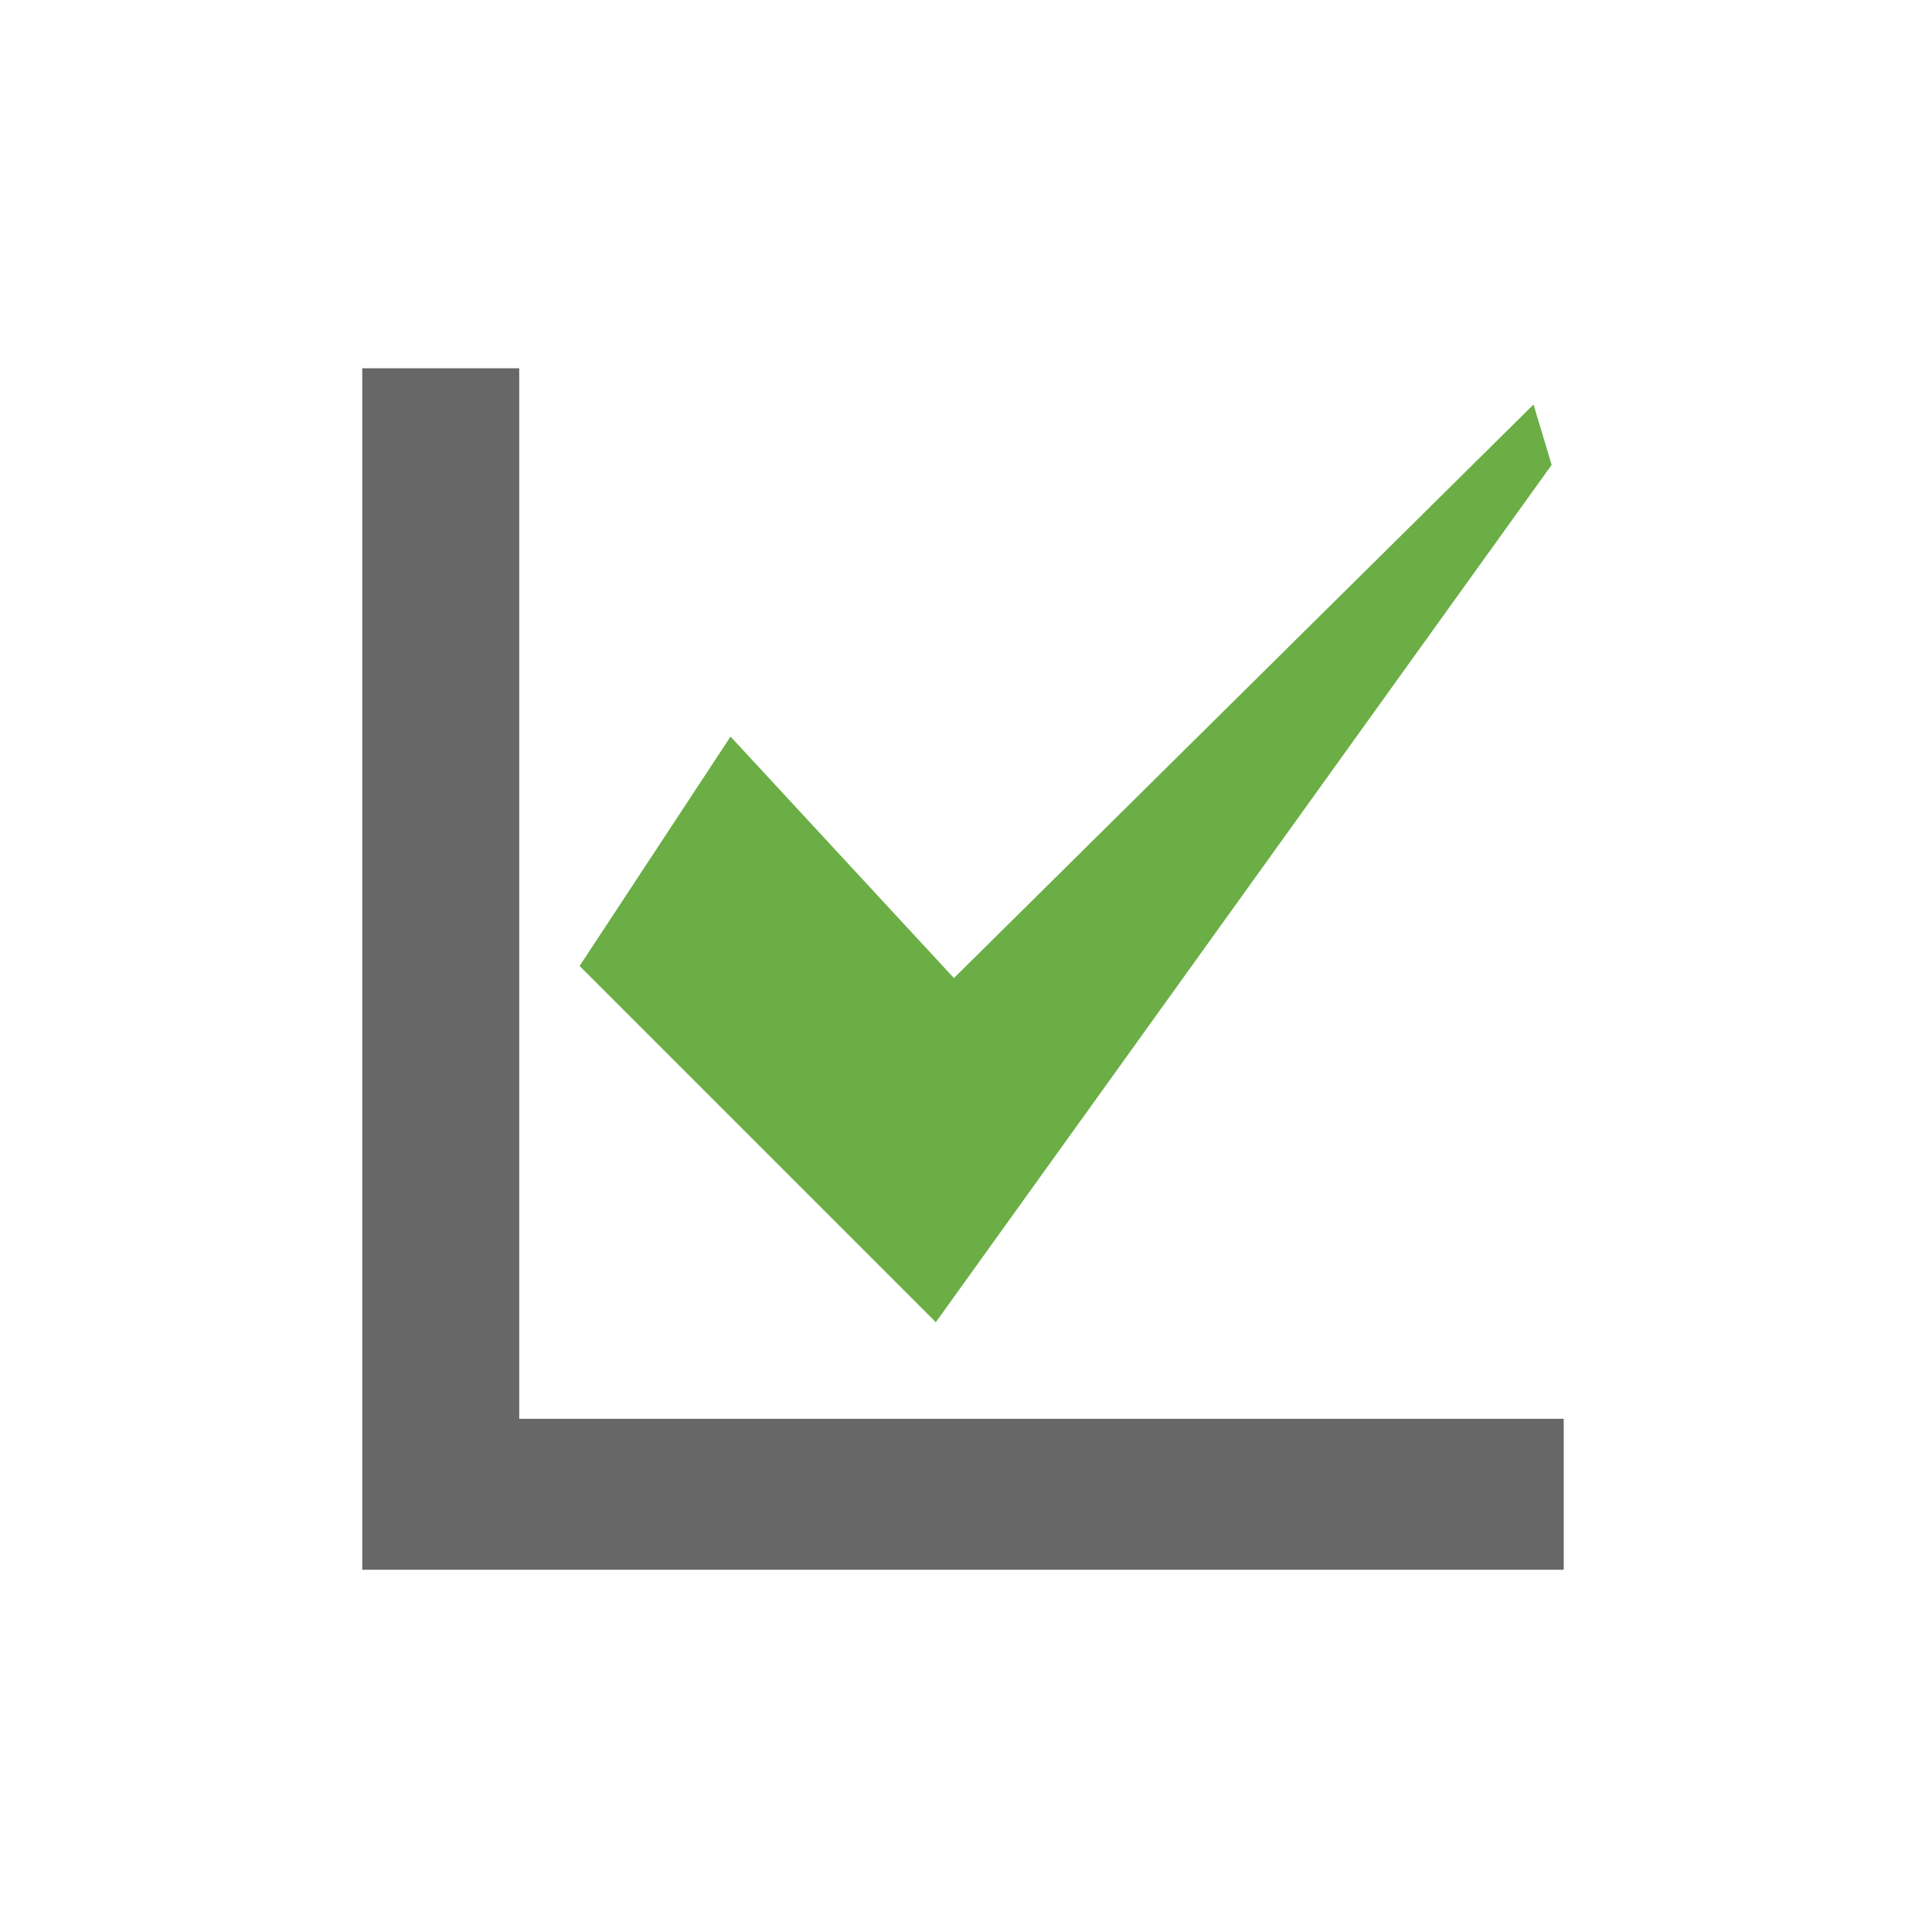
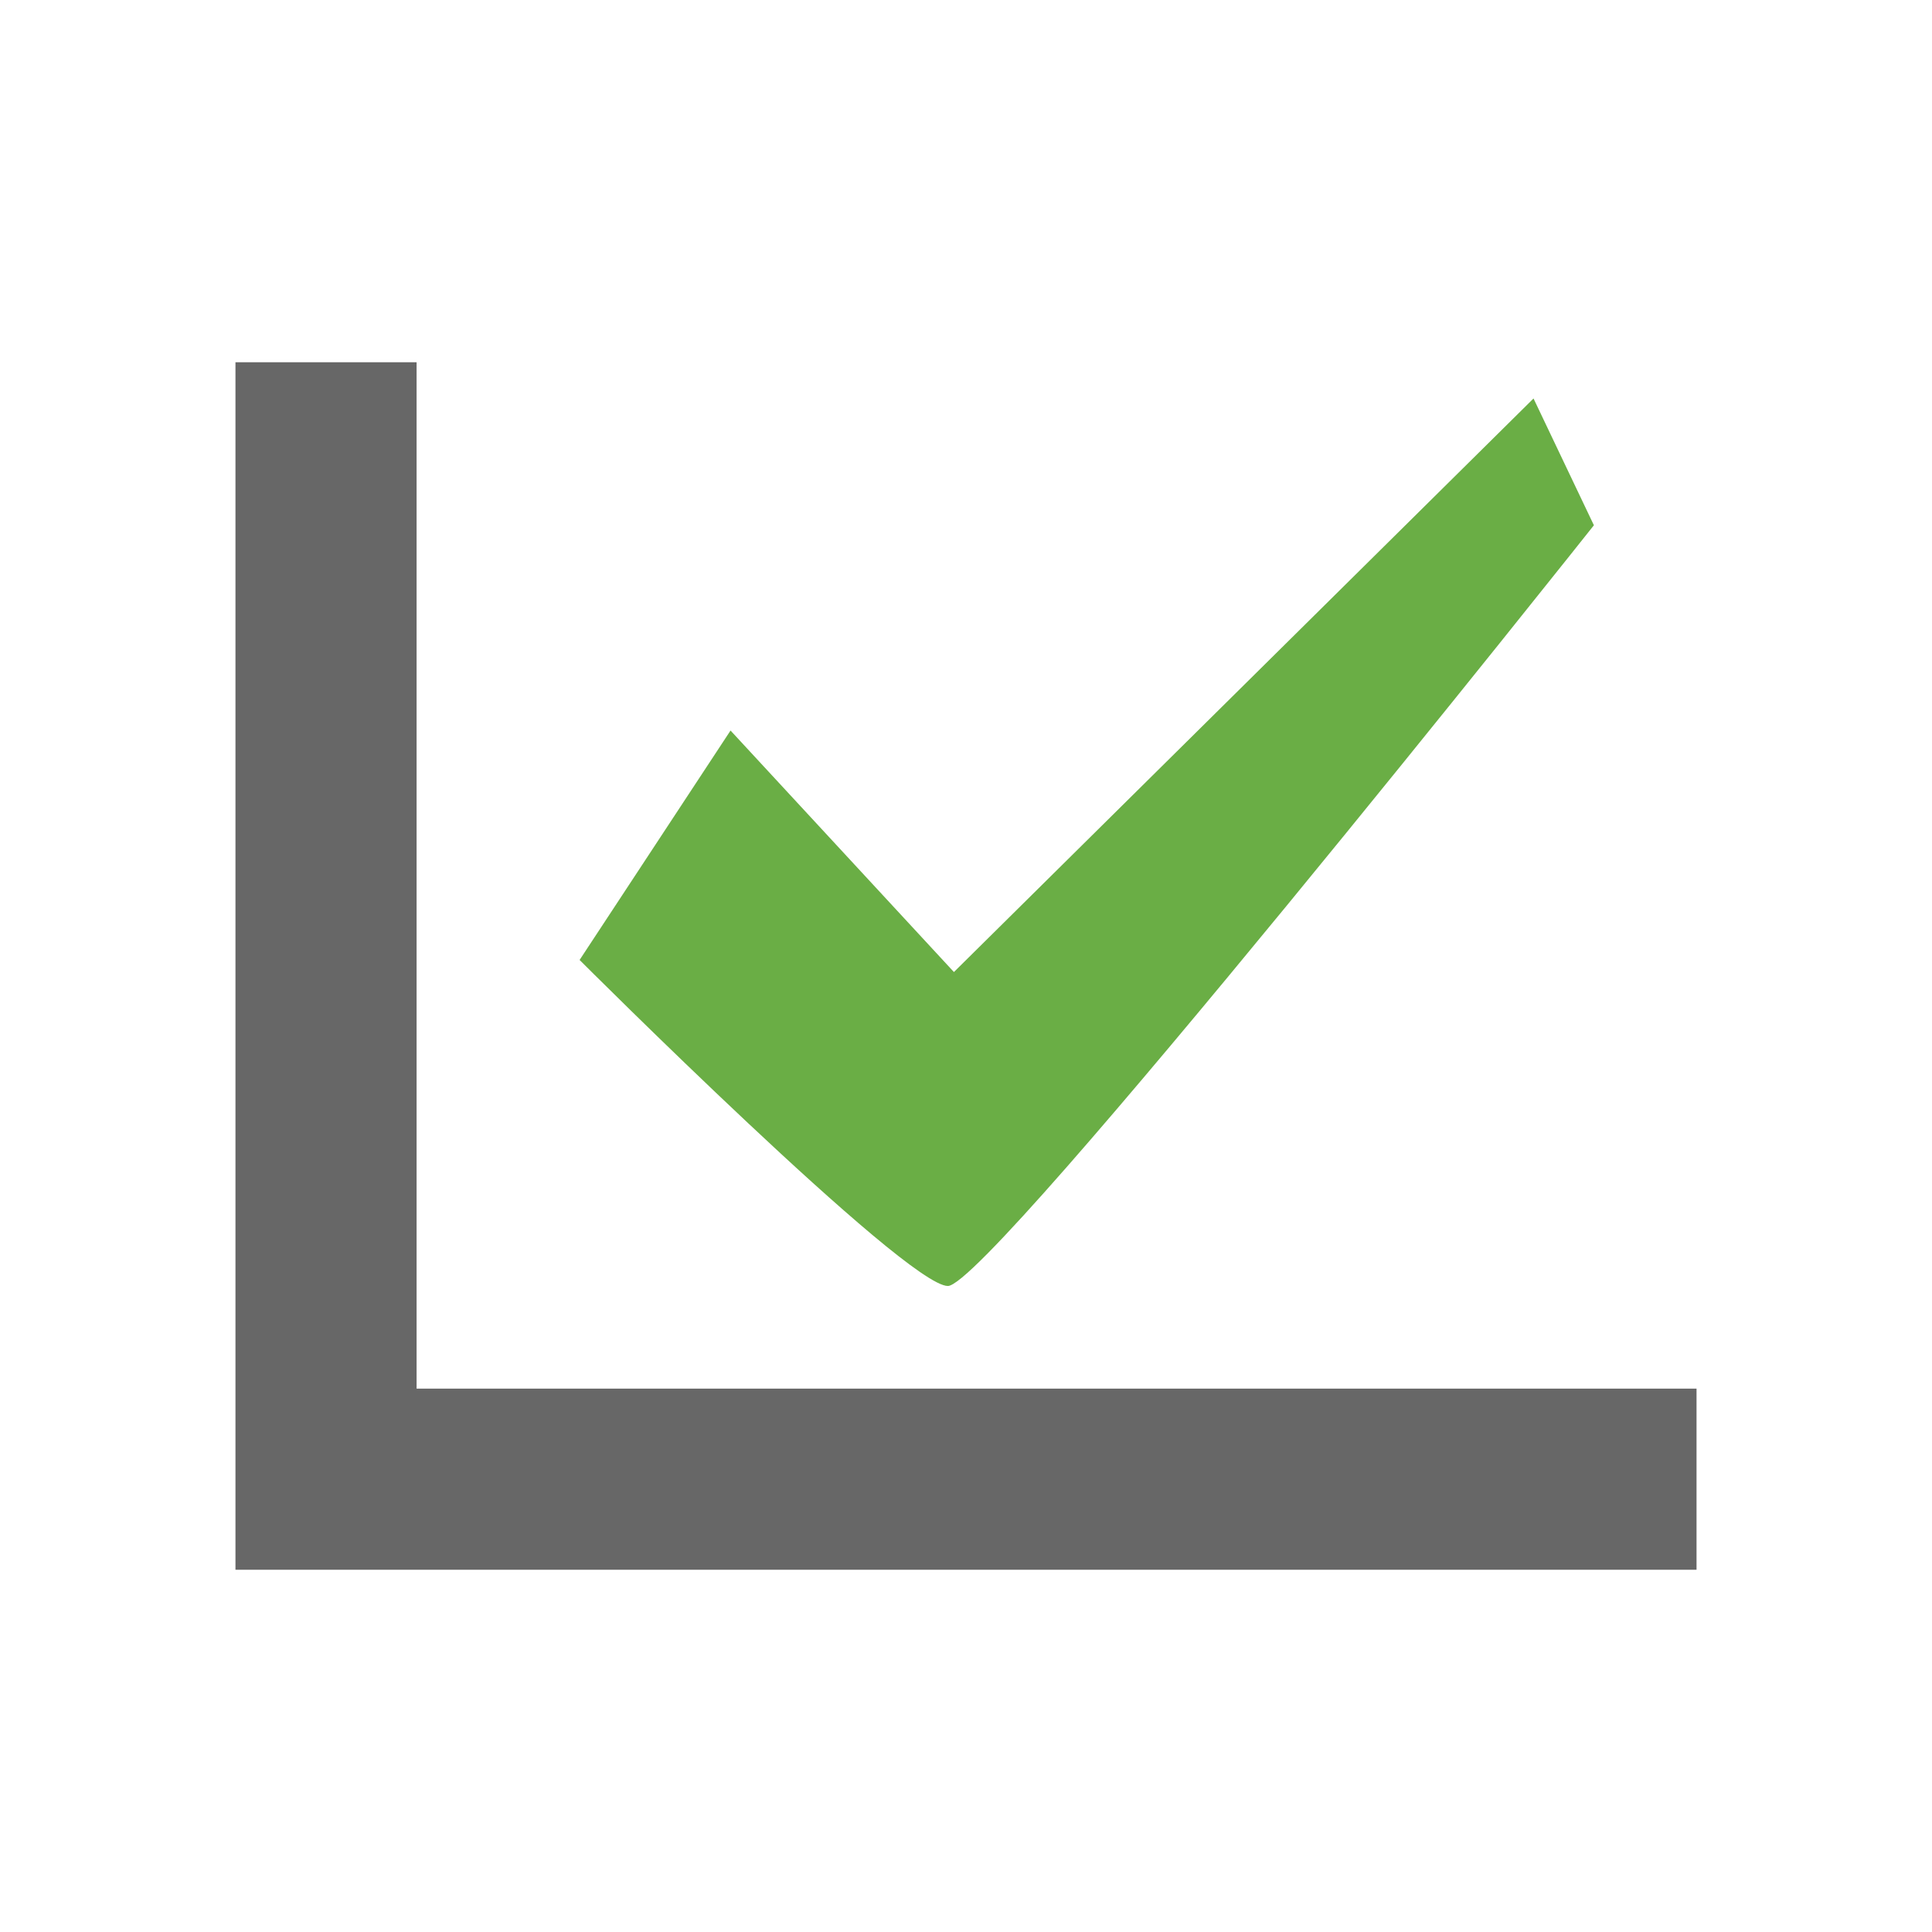
<svg xmlns="http://www.w3.org/2000/svg" version="1.1" id="Layer_1" x="0px" y="0px" viewBox="0 0 32 32" style="enable-background:new 0 0 32 32;" xml:space="preserve">
  <style type="text/css">
	.st0{fill:#6AAE45;}
	.st1{fill:#676767;}
</style>
-   <polygon class="st0" points="9.6,16 12.1,12.2 15.8,16.2 25.4,6.7 25.7,7.7 15.5,21.9 " />
  <g>
-     <polygon class="st1" points="25.9,26 6,26 6,6.1 8.6,6.1 8.6,23.5 25.9,23.5  " />
+     <path class="st0" d="M9.6,15.9l2.5-3.8l3.7,4l9.6-9.5l1,2.1c0,0-10,12.6-10.7,12.6C15,21.3,9.6,15.9,9.6,15.9z" />
+     <g>
+       <polygon class="st1" points="28.1,26 3.9,26 3.9,6 6.9,6 6.9,23 28.1,23   " />
+     </g>
  </g>
</svg>
